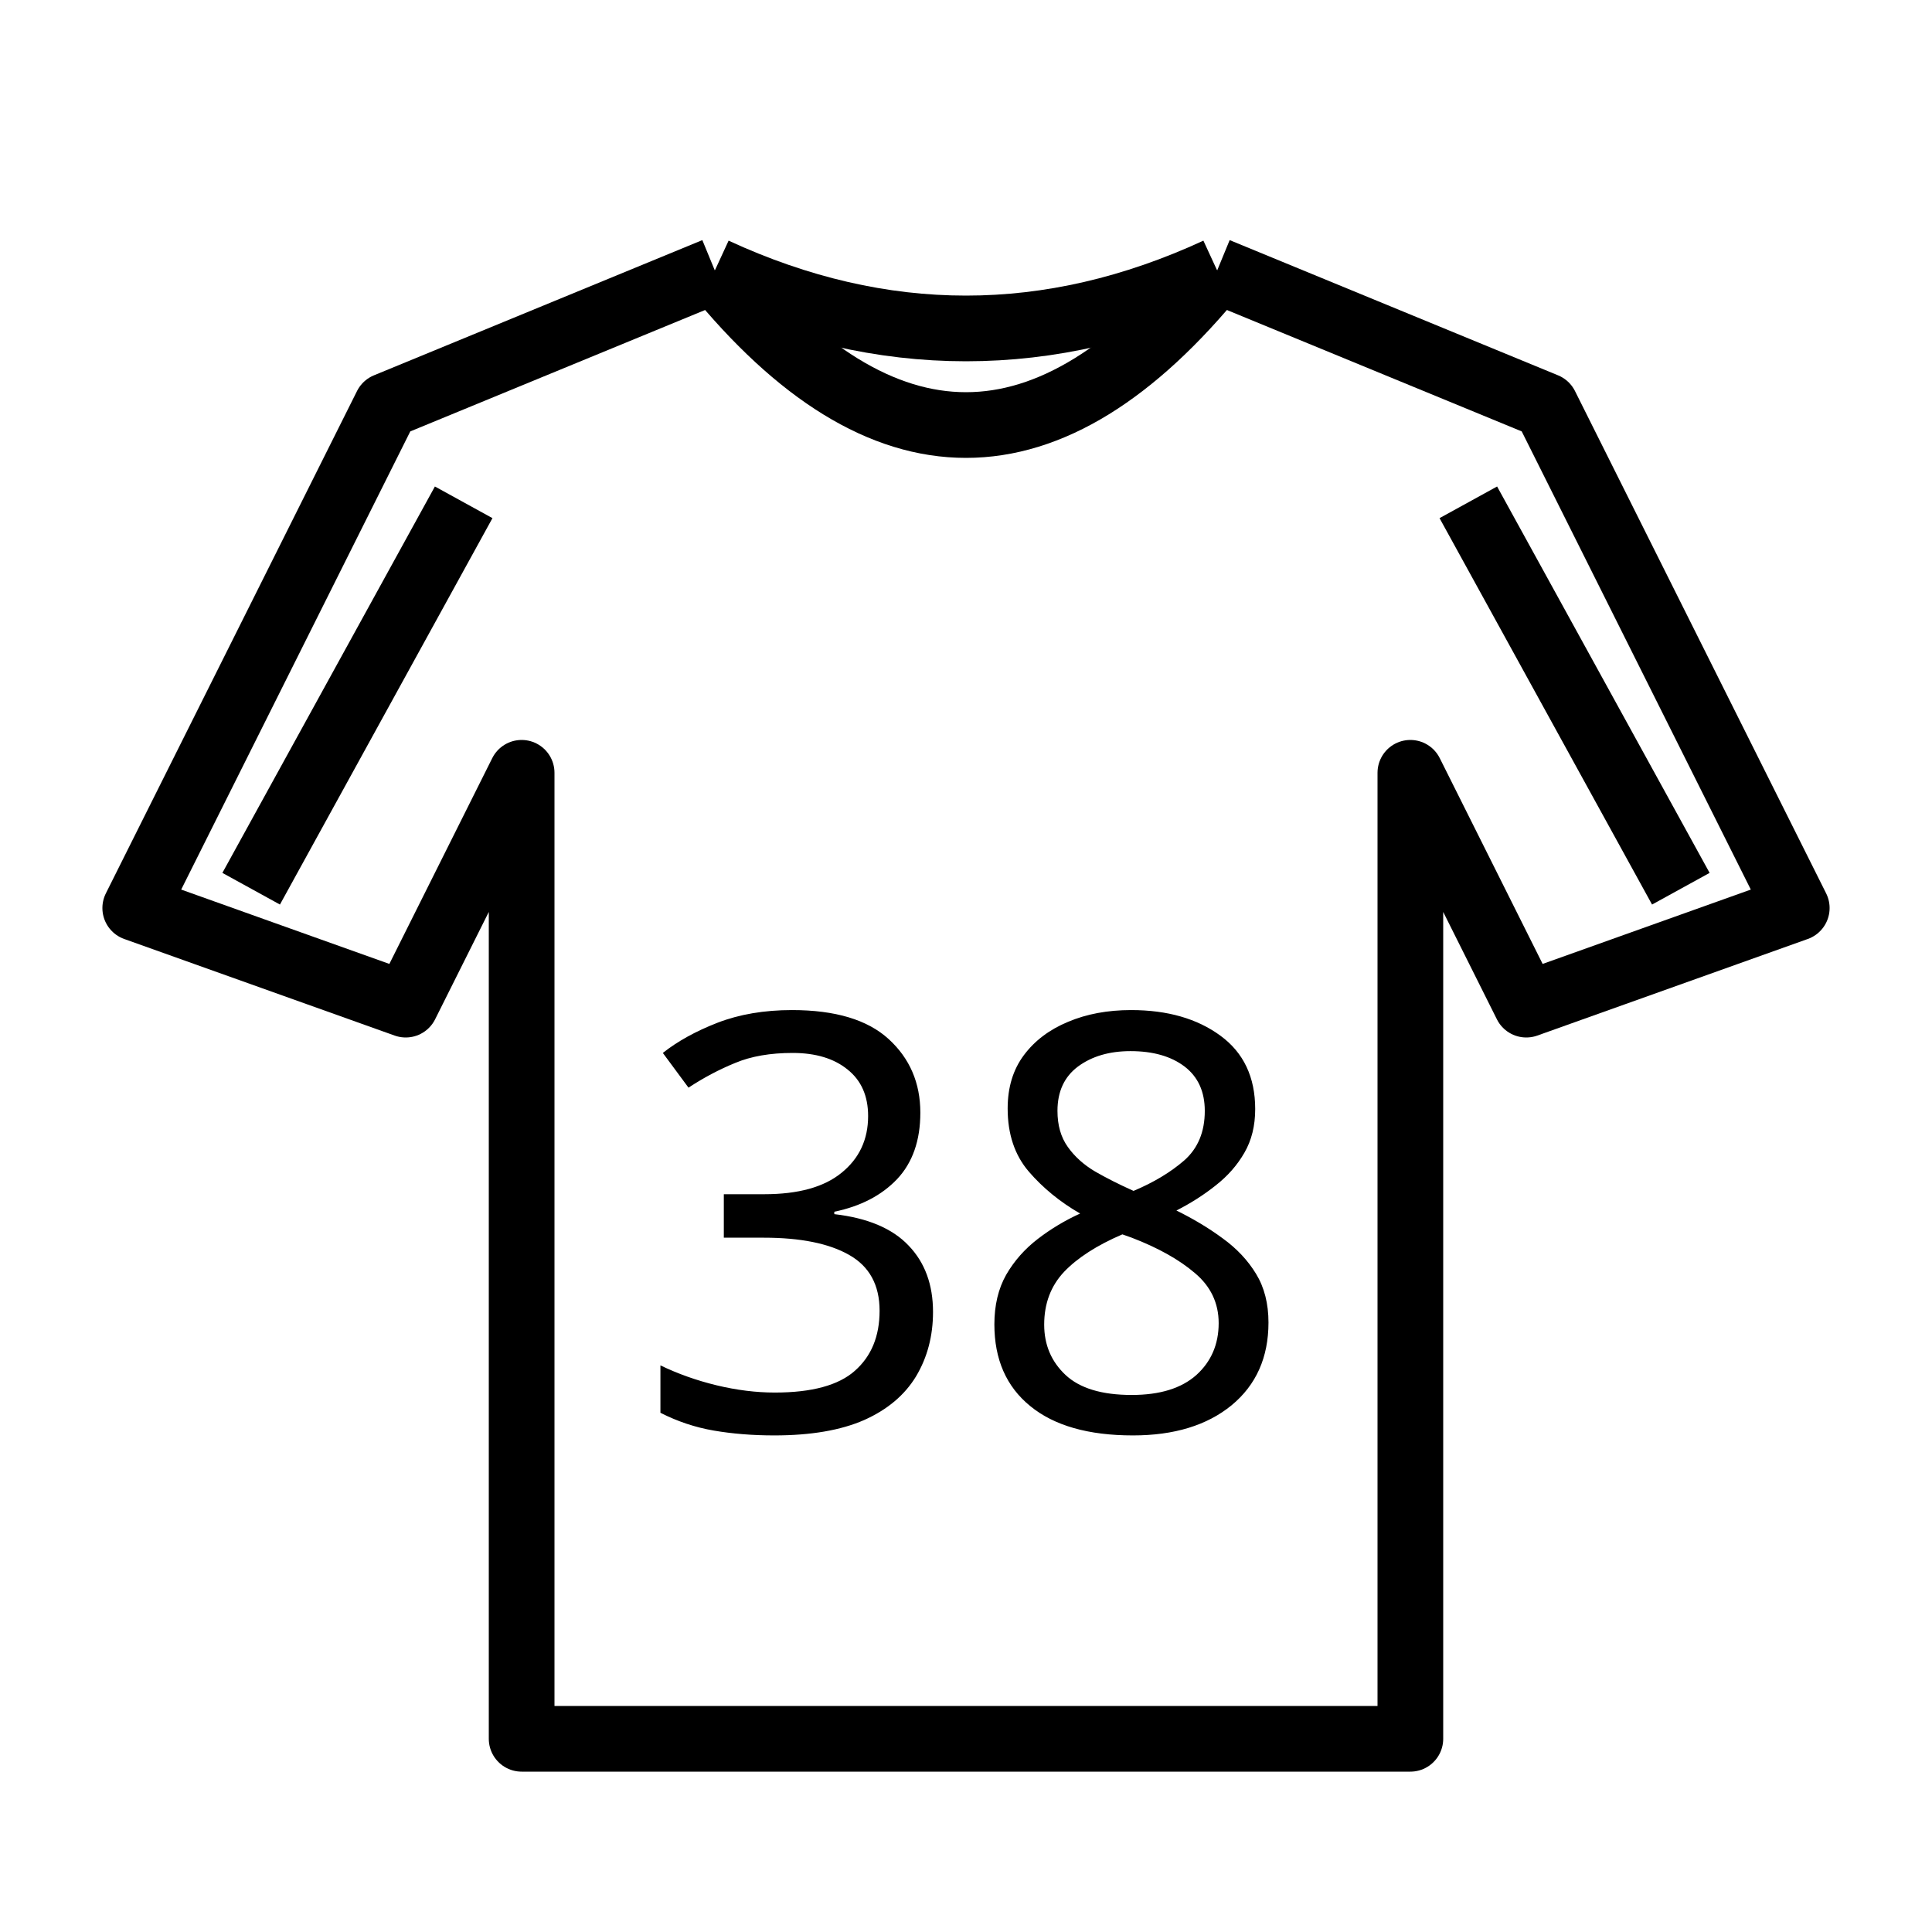
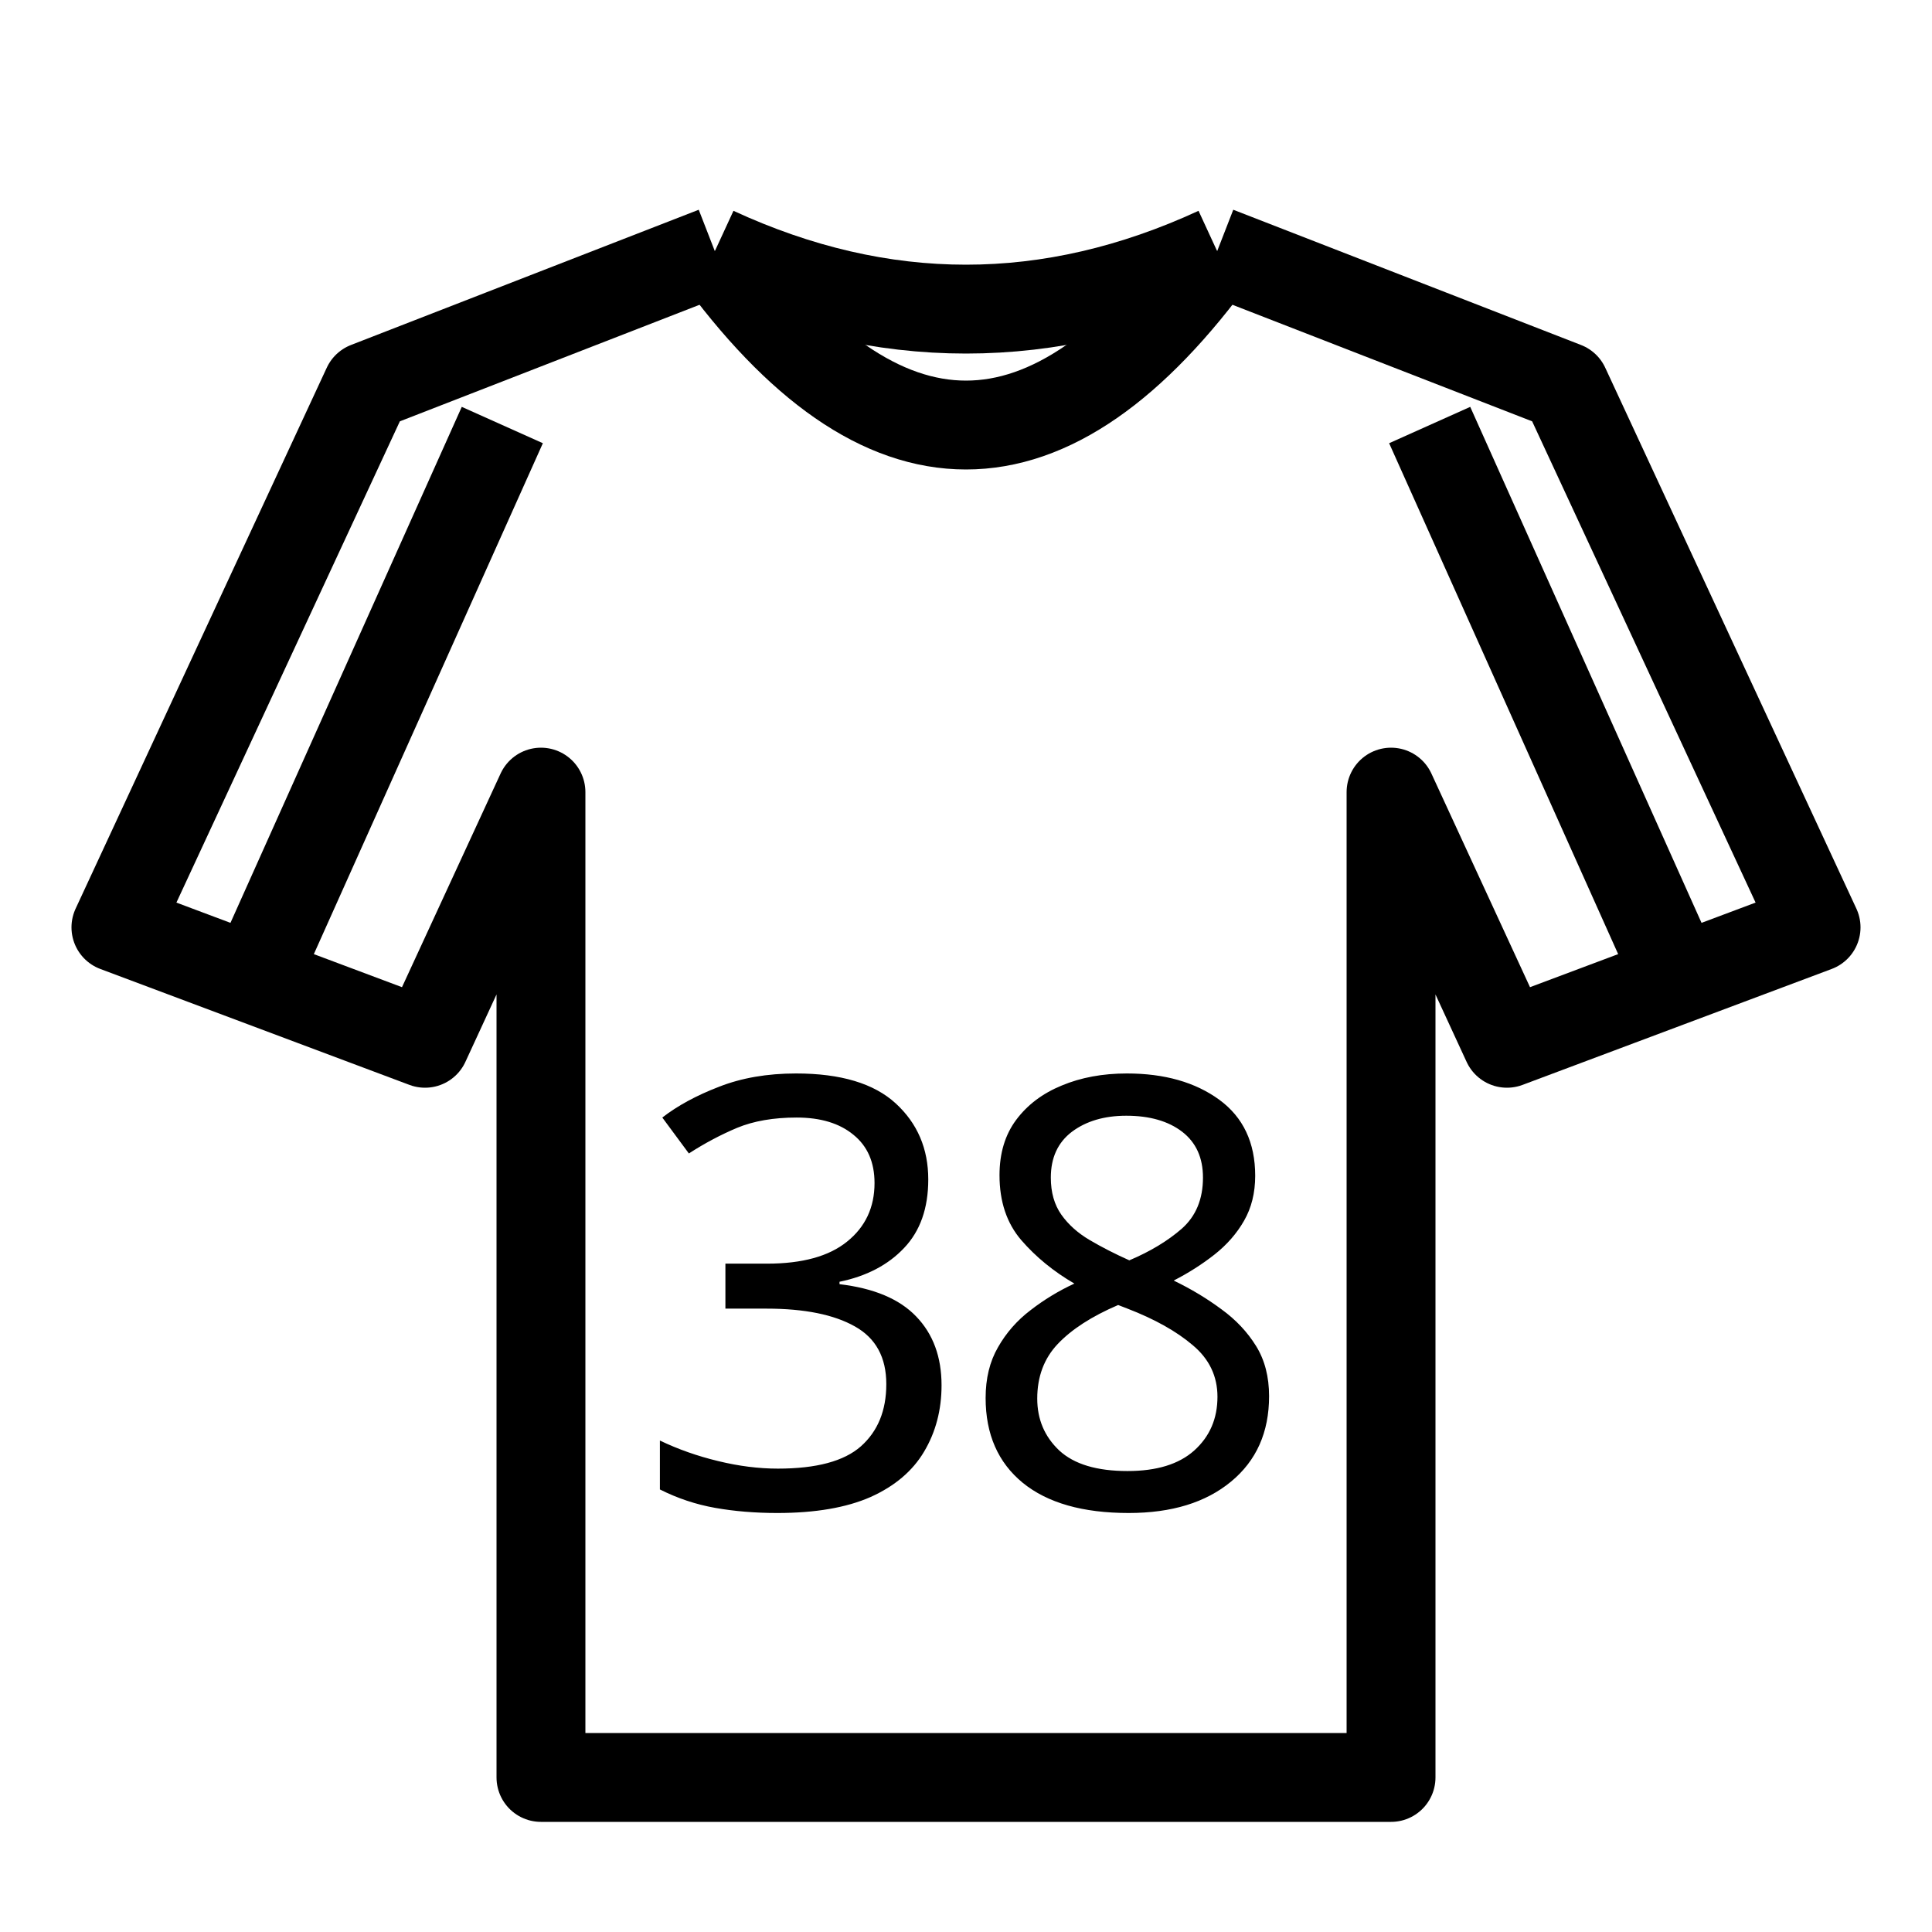
<svg xmlns="http://www.w3.org/2000/svg" viewBox="0 0 100 100" role="img" aria-label="背番号38">
-   <g fill="none" stroke="currentColor" stroke-width="3.4" stroke-linecap="butt" stroke-linejoin="round">
-     <path d="M37 14 L20 21 L7 47 L21 52 L27 40 L27 90 L73 90 L73 40 L79 52 L93 47 L80 21 L63 14" />
-     <path d="M37 14 Q50 30 63 14" />
-     <path d="M37 14 Q50 20 63 14" />
-     <path d="M24 26 L13 46 M76 26 L87 46" />
+   <g fill="none" stroke="currentColor" stroke-width="4.6" stroke-linecap="butt" stroke-linejoin="round">
+     <path d="M37 13 L19 20 L6 48 L22 54 L28 41 L28 92 L72 92 L72 41 L78 54 L94 48 L81 20 L63 13" />
+     <path d="M37 13 Q50 31 63 13" />
+     <path d="M37 13 Q50 19 63 13" />
+     <path d="M26 22 L13 51 M74 22 L87 51" />
  </g>
-   <text x="50" y="74" text-anchor="middle" font-family="'Noto Sans JP', 'Hiragino Sans', 'Yu Gothic', sans-serif" font-weight="500" font-size="30" fill="currentColor">38</text>
+   <text x="50" y="78" text-anchor="middle" font-family="'Noto Sans JP', 'Hiragino Sans', 'Yu Gothic', sans-serif" font-weight="500" letter-spacing="-1" font-size="31" fill="currentColor">38</text>
</svg>
